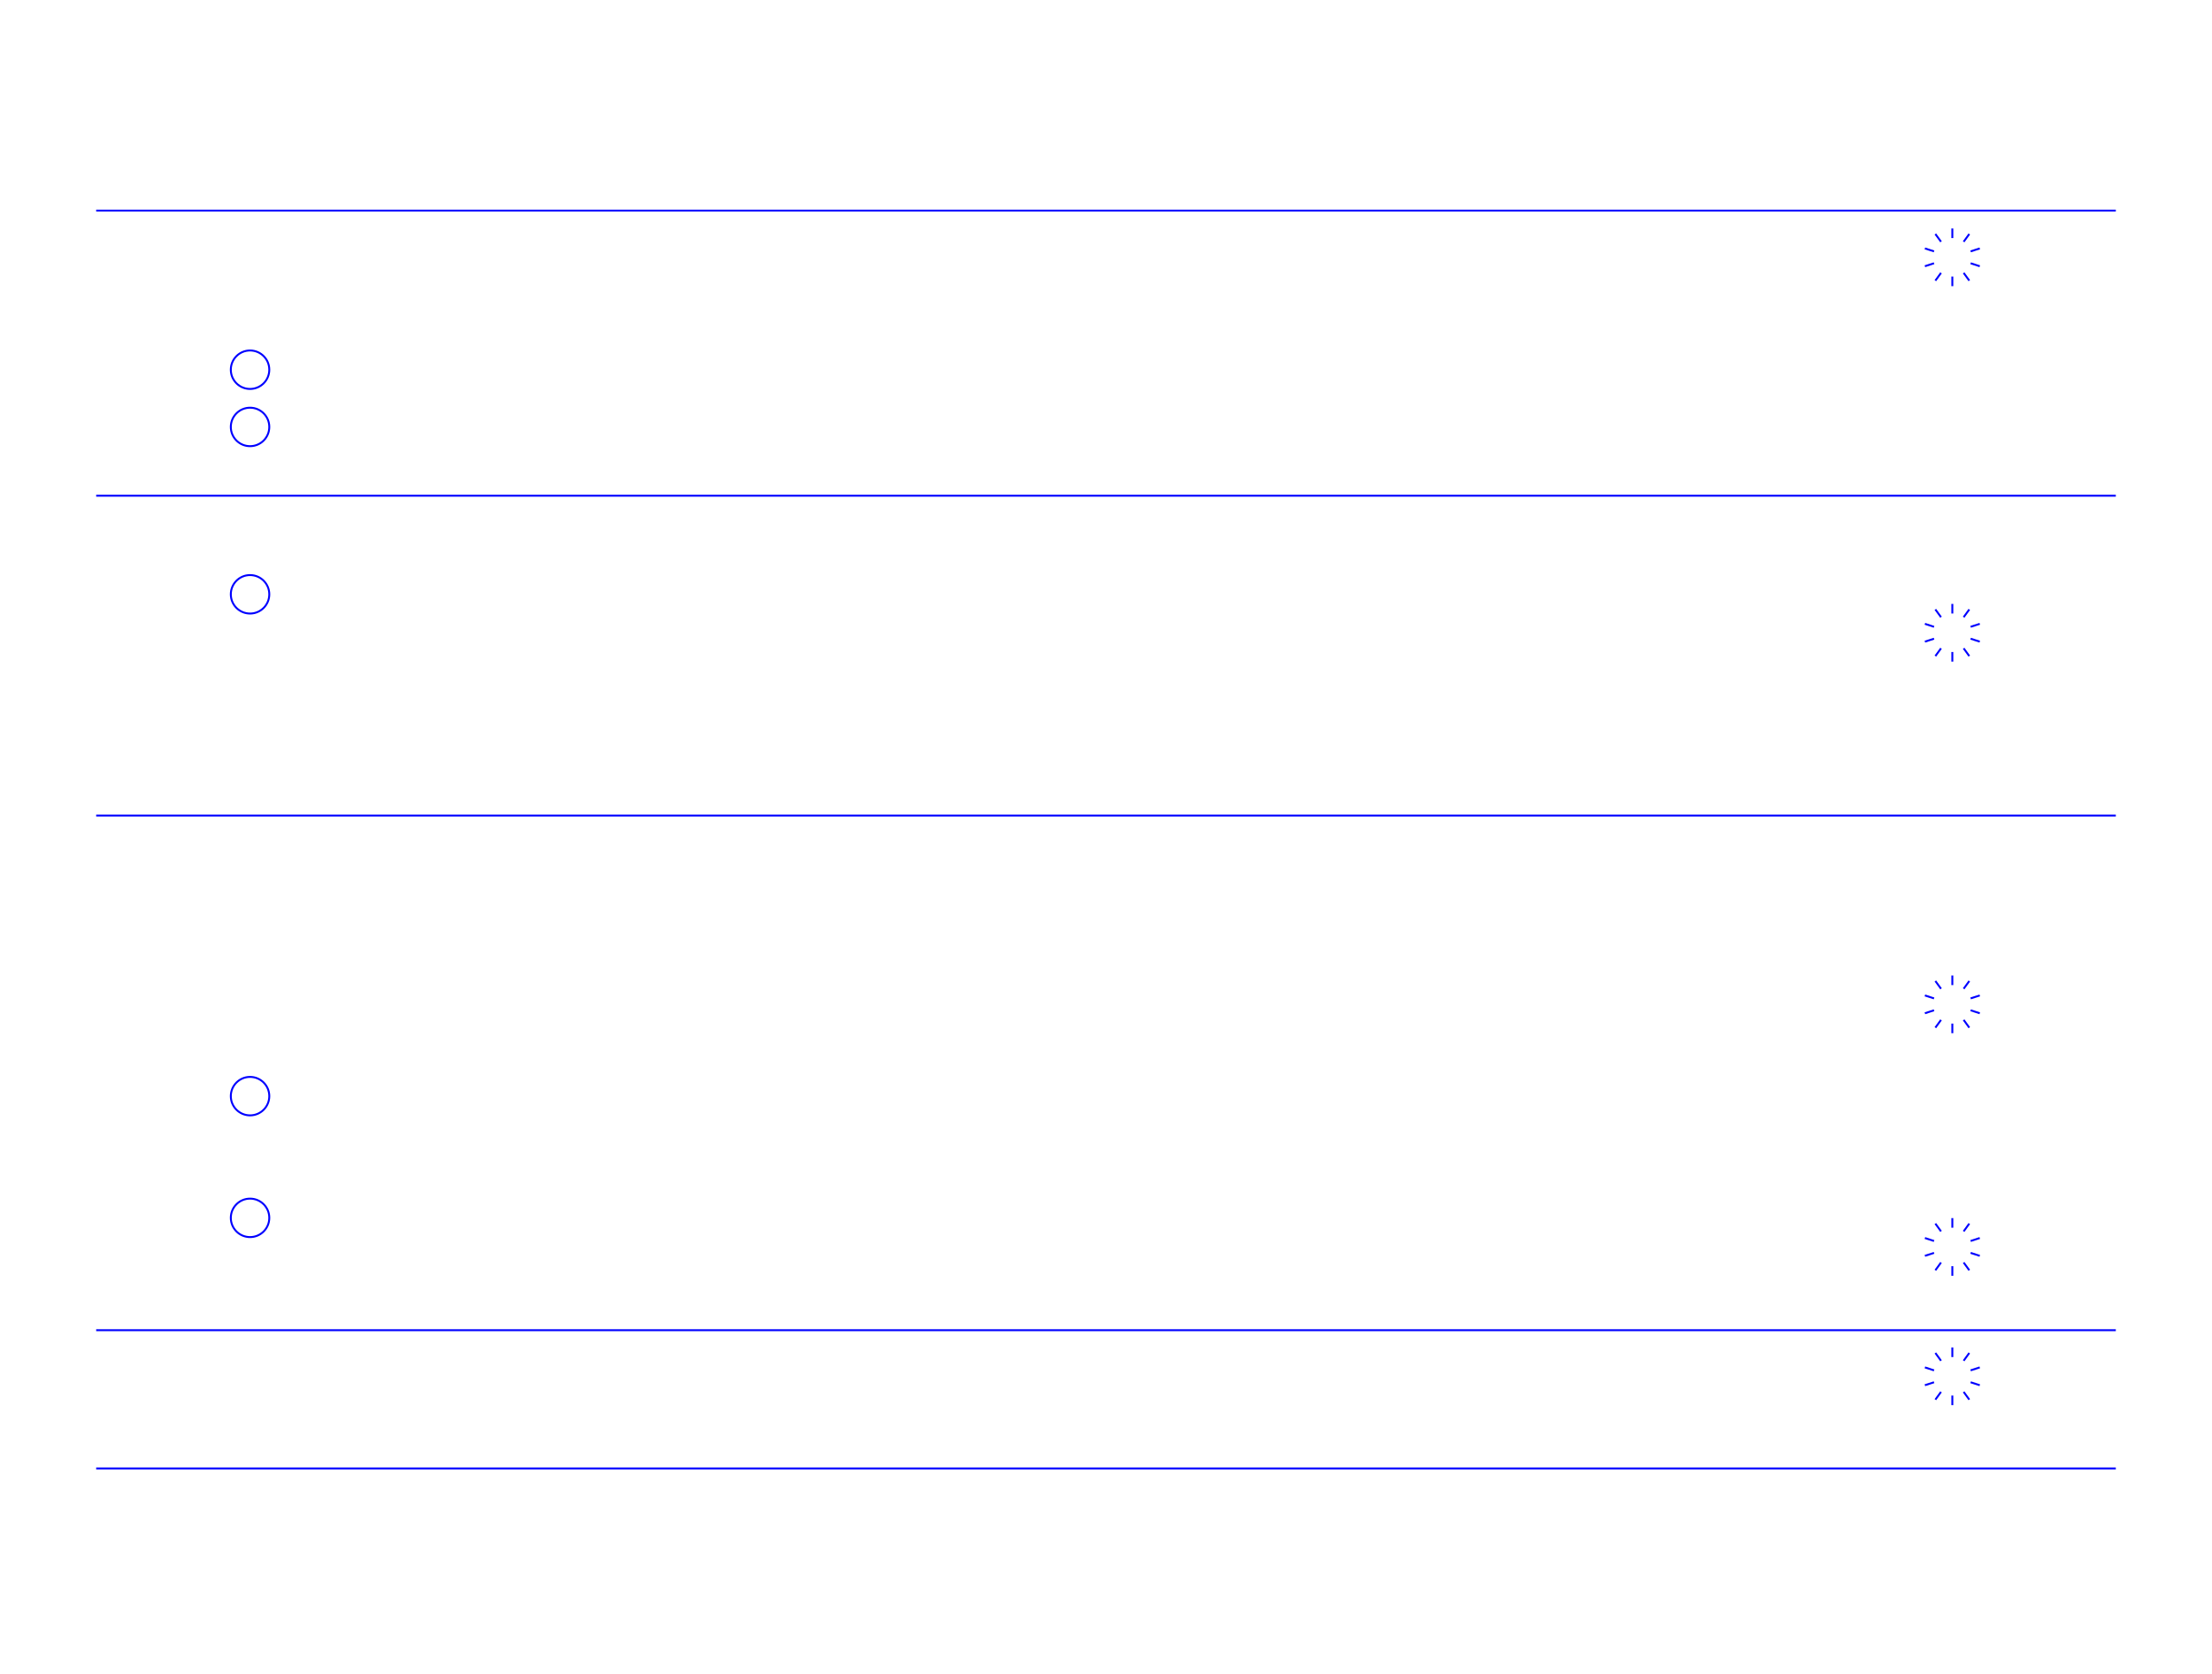
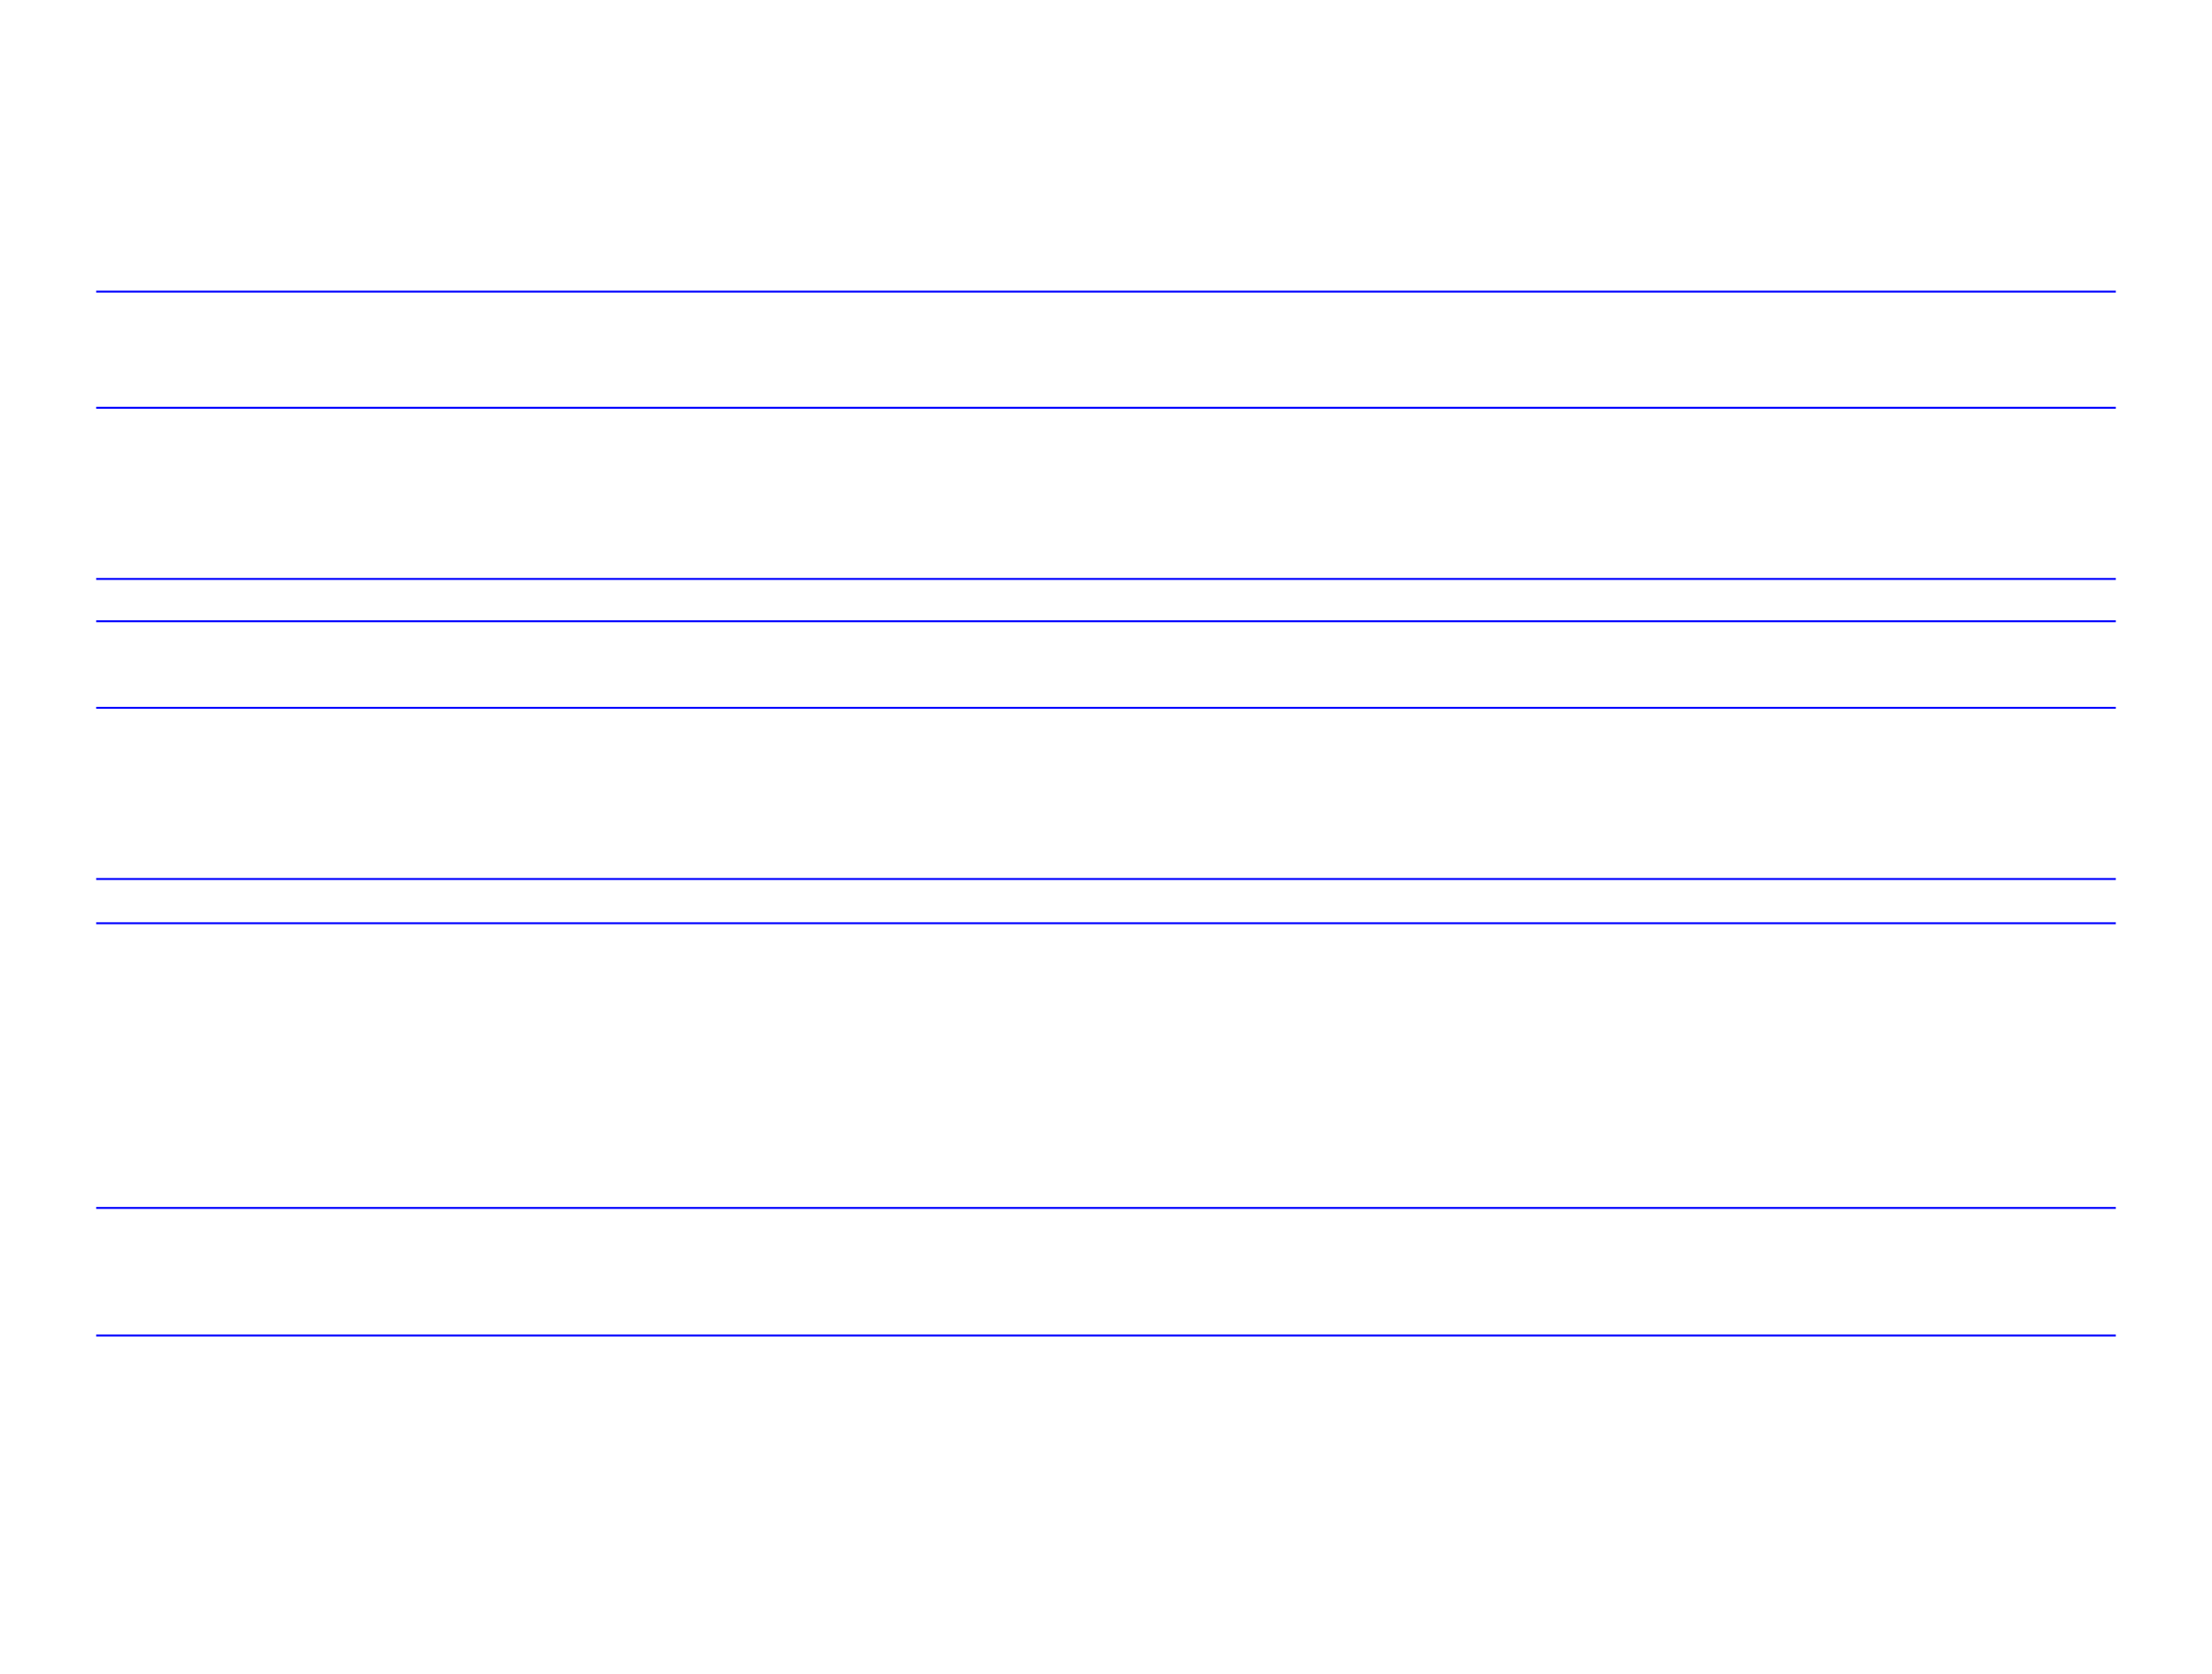
<svg xmlns="http://www.w3.org/2000/svg" version="1.1" width="1150" height="870">
  <g stroke="black" fill="none">
    <g stroke="blue">
-       <path d="M50 763.453h1050" />
-       <path d="M50 424.0h1050" />
-       <path d="M50 109.5h1050" />
-       <path d="M50 257.723h1050" />
-       <path d="M50 691.575h1050" />
-       <circle cx="130.0" cy="633.171" r="10" />
-       <circle cx="130.0" cy="221.967" r="10" />
-       <circle cx="130.0" cy="192.214" r="10" />
-       <circle cx="130.0" cy="569.889" r="10" />
-       <circle cx="130.0" cy="308.985" r="10" />
-       <path d="M1015.0 143.78 L1015.0 148.78" />
-       <path d="M1020.88 141.87 L1023.82 145.91" />
-       <path d="M1024.51 136.87 L1029.27 138.42" />
-       <path d="M1024.51 130.69 L1029.27 129.15" />
-       <path d="M1020.88 125.69 L1023.82 121.65" />
-       <path d="M1015.0 123.78 L1015.0 118.78" />
-       <path d="M1009.12 125.69 L1006.18 121.65" />
-       <path d="M1005.49 130.69 L1000.73 129.15" />
-       <path d="M1005.49 136.87 L1000.73 138.42" />
-       <path d="M1009.12 141.87 L1006.18 145.91" />
-       <path d="M1015.0 532.16 L1015.0 537.16" />
-       <path d="M1020.88 530.25 L1023.82 534.29" />
-       <path d="M1024.51 525.25 L1029.27 526.8" />
-       <path d="M1024.51 519.07 L1029.27 517.53" />
-       <path d="M1020.88 514.07 L1023.82 510.03" />
-       <path d="M1015.0 512.16 L1015.0 507.16" />
-       <path d="M1009.12 514.07 L1006.18 510.03" />
-       <path d="M1005.49 519.07 L1000.73 517.53" />
-       <path d="M1005.49 525.25 L1000.73 526.8" />
-       <path d="M1009.12 530.25 L1006.18 534.29" />
-       <path d="M1015.0 725.55 L1015.0 730.55" />
-       <path d="M1020.88 723.64 L1023.82 727.68" />
-       <path d="M1024.51 718.64 L1029.27 720.18" />
-       <path d="M1024.51 712.46 L1029.26 710.91" />
-       <path d="M1020.88 707.46 L1023.82 703.41" />
-       <path d="M1015.0 705.55 L1015.0 700.55" />
-       <path d="M1009.12 707.46 L1006.18 703.41" />
-       <path d="M1005.49 712.46 L1000.74 710.91" />
-       <path d="M1005.49 718.64 L1000.73 720.18" />
-       <path d="M1009.12 723.64 L1006.18 727.68" />
-       <path d="M1015.0 338.97 L1015.0 343.97" />
-       <path d="M1020.88 337.06 L1023.82 341.1" />
-       <path d="M1024.51 332.06 L1029.27 333.6" />
-       <path d="M1024.51 325.88 L1029.27 324.33" />
-       <path d="M1020.88 320.88 L1023.82 316.84" />
-       <path d="M1015.0 318.97 L1015.0 313.97" />
-       <path d="M1009.12 320.88 L1006.18 316.84" />
-       <path d="M1005.49 325.88 L1000.73 324.33" />
-       <path d="M1005.49 332.06 L1000.73 333.6" />
-       <path d="M1009.12 337.06 L1006.18 341.1" />
-       <path d="M1015.0 658.29 L1015.0 663.29" />
-       <path d="M1020.88 656.38 L1023.82 660.42" />
-       <path d="M1024.51 651.38 L1029.27 652.92" />
-       <path d="M1024.51 645.2 L1029.26 643.65" />
-       <path d="M1020.88 640.2 L1023.82 636.15" />
-       <path d="M1015.0 638.29 L1015.0 633.29" />
-       <path d="M1009.12 640.2 L1006.18 636.15" />
-       <path d="M1005.49 645.2 L1000.74 643.65" />
-       <path d="M1005.49 651.38 L1000.73 652.92" />
-       <path d="M1009.12 656.38 L1006.18 660.42" />
+       <path d="M50 323.0h1050" />
+       <path d="M50 628.016h1050" />
+       <path d="M50 151.609h1050" />
+       <path d="M50 480.0h1050" />
+       <path d="M50 212.0h1050" />
+       <path d="M50 301.0h1050" />
+       <path d="M50 694.344h1050" />
+       <path d="M50 368.0h1050" />
+       <path d="M50 457.0h1050" />
    </g>
  </g>
</svg>
